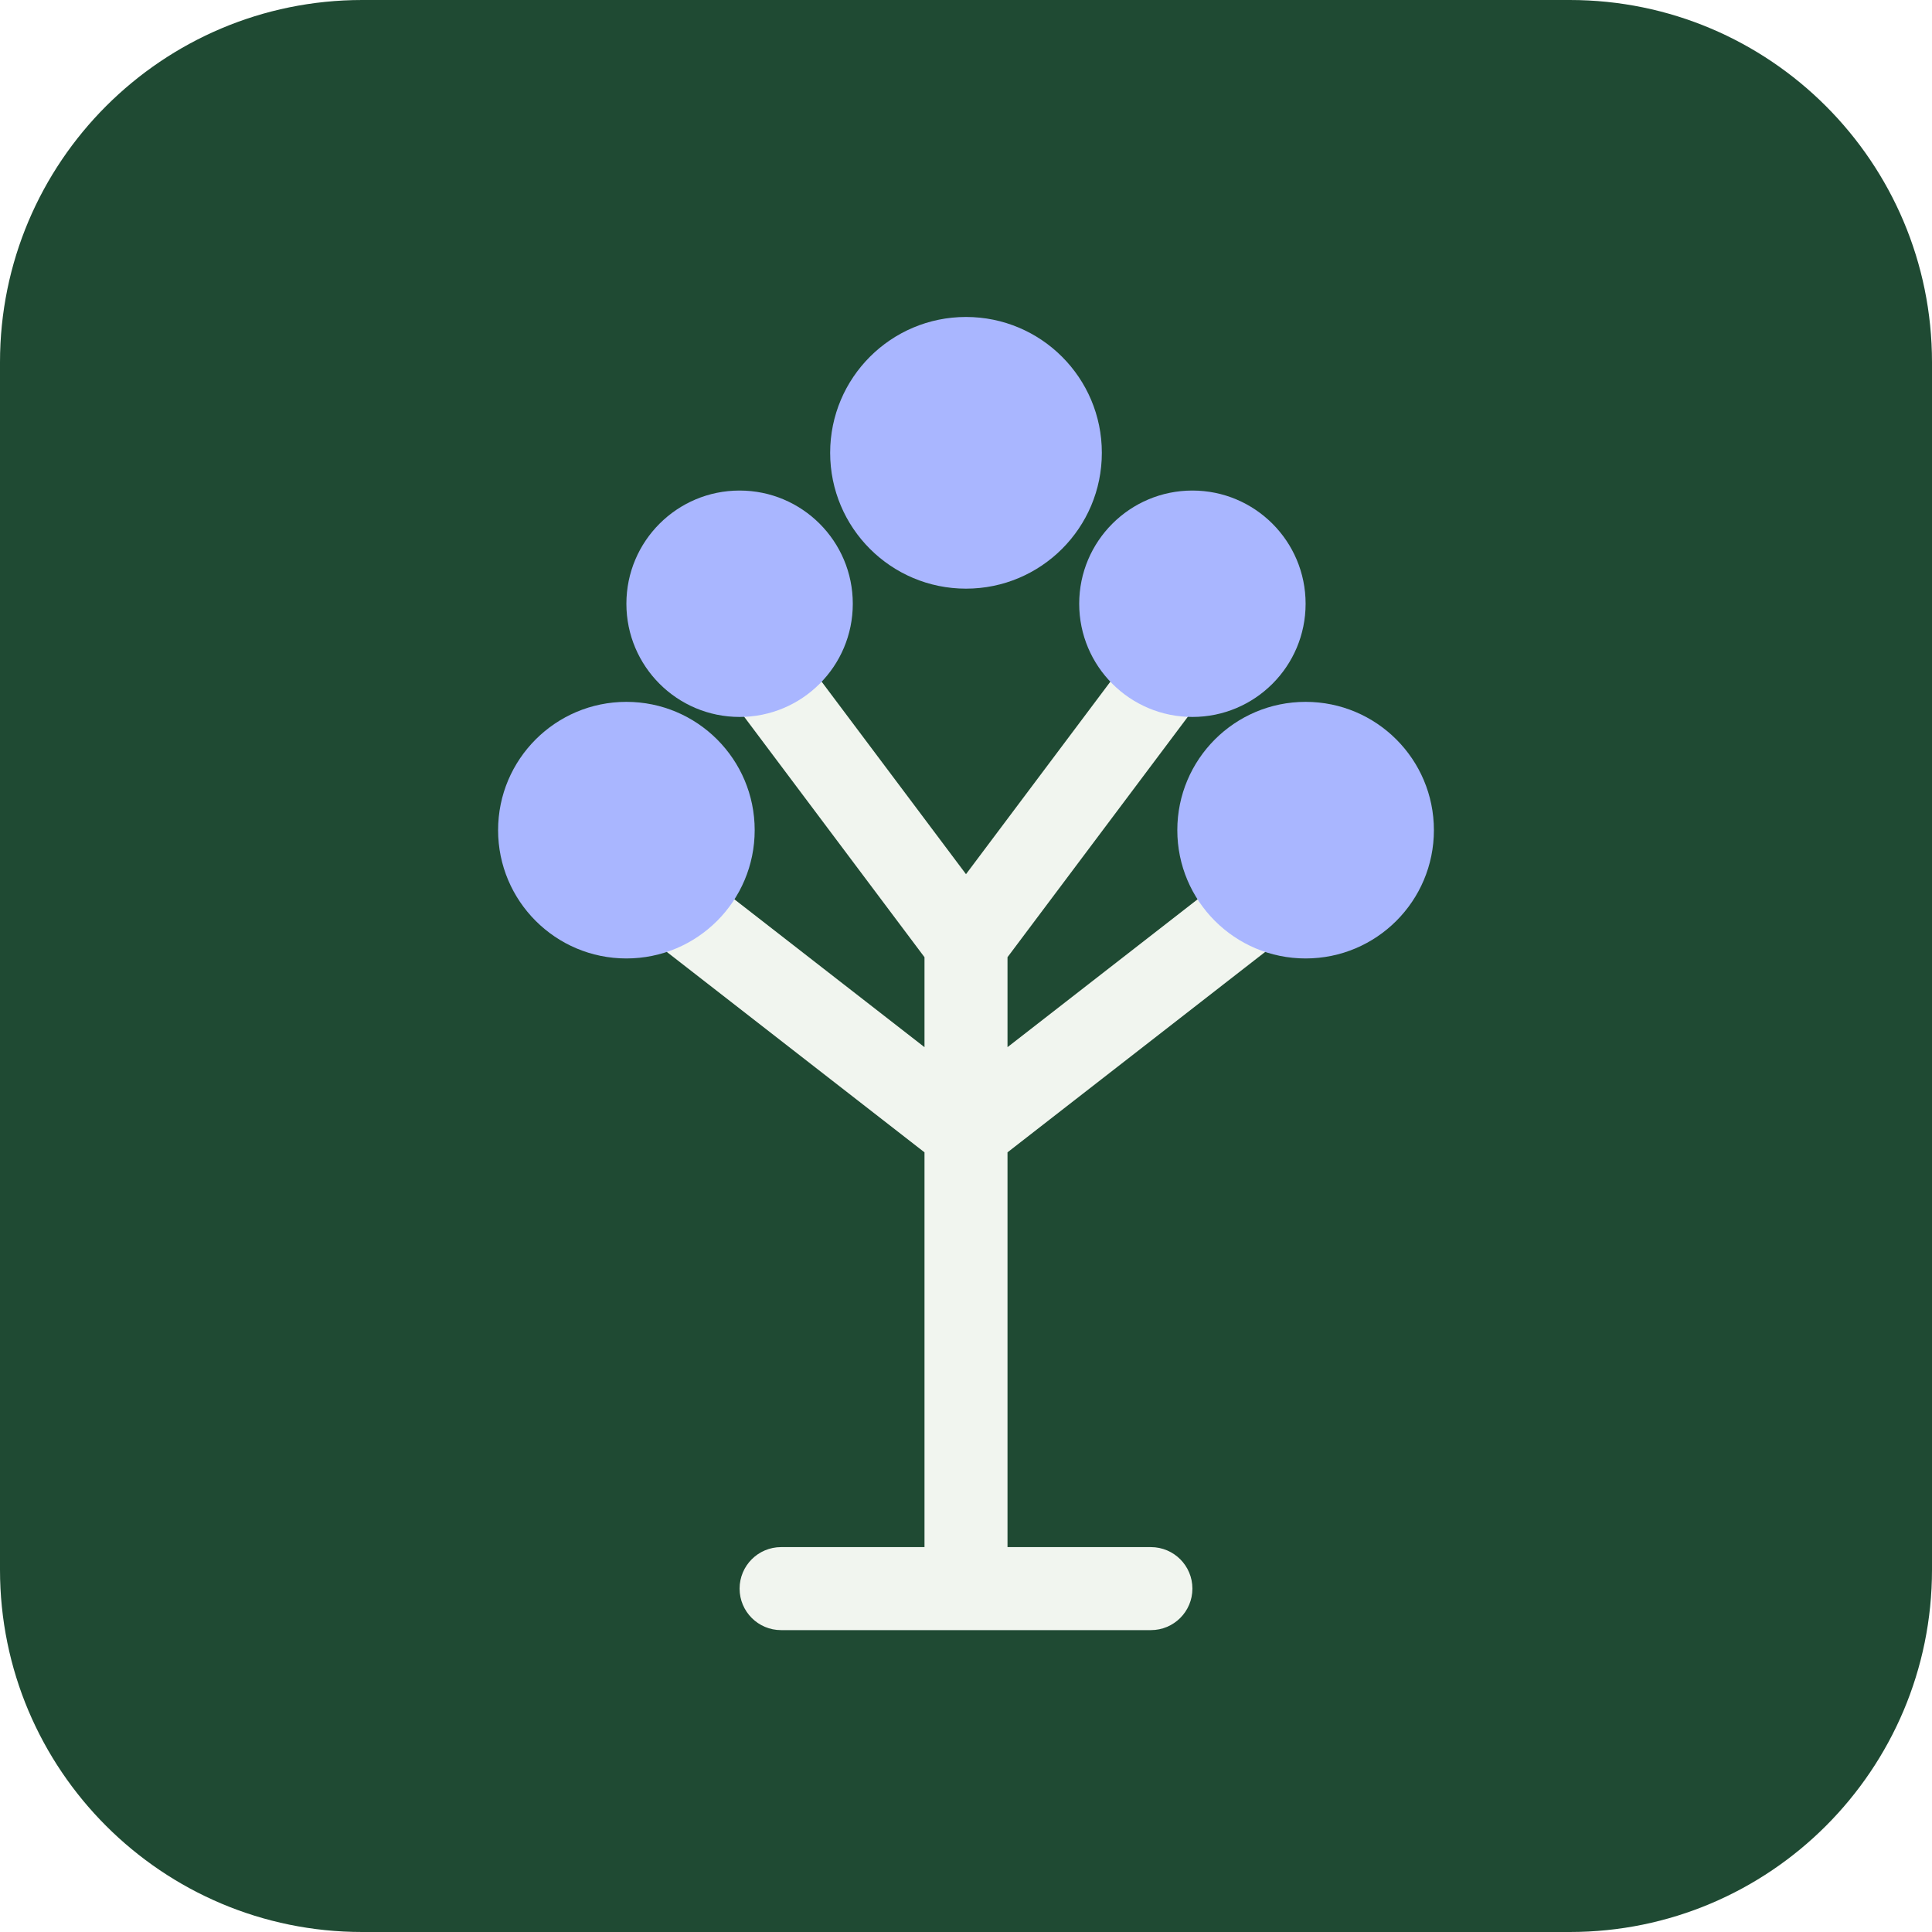
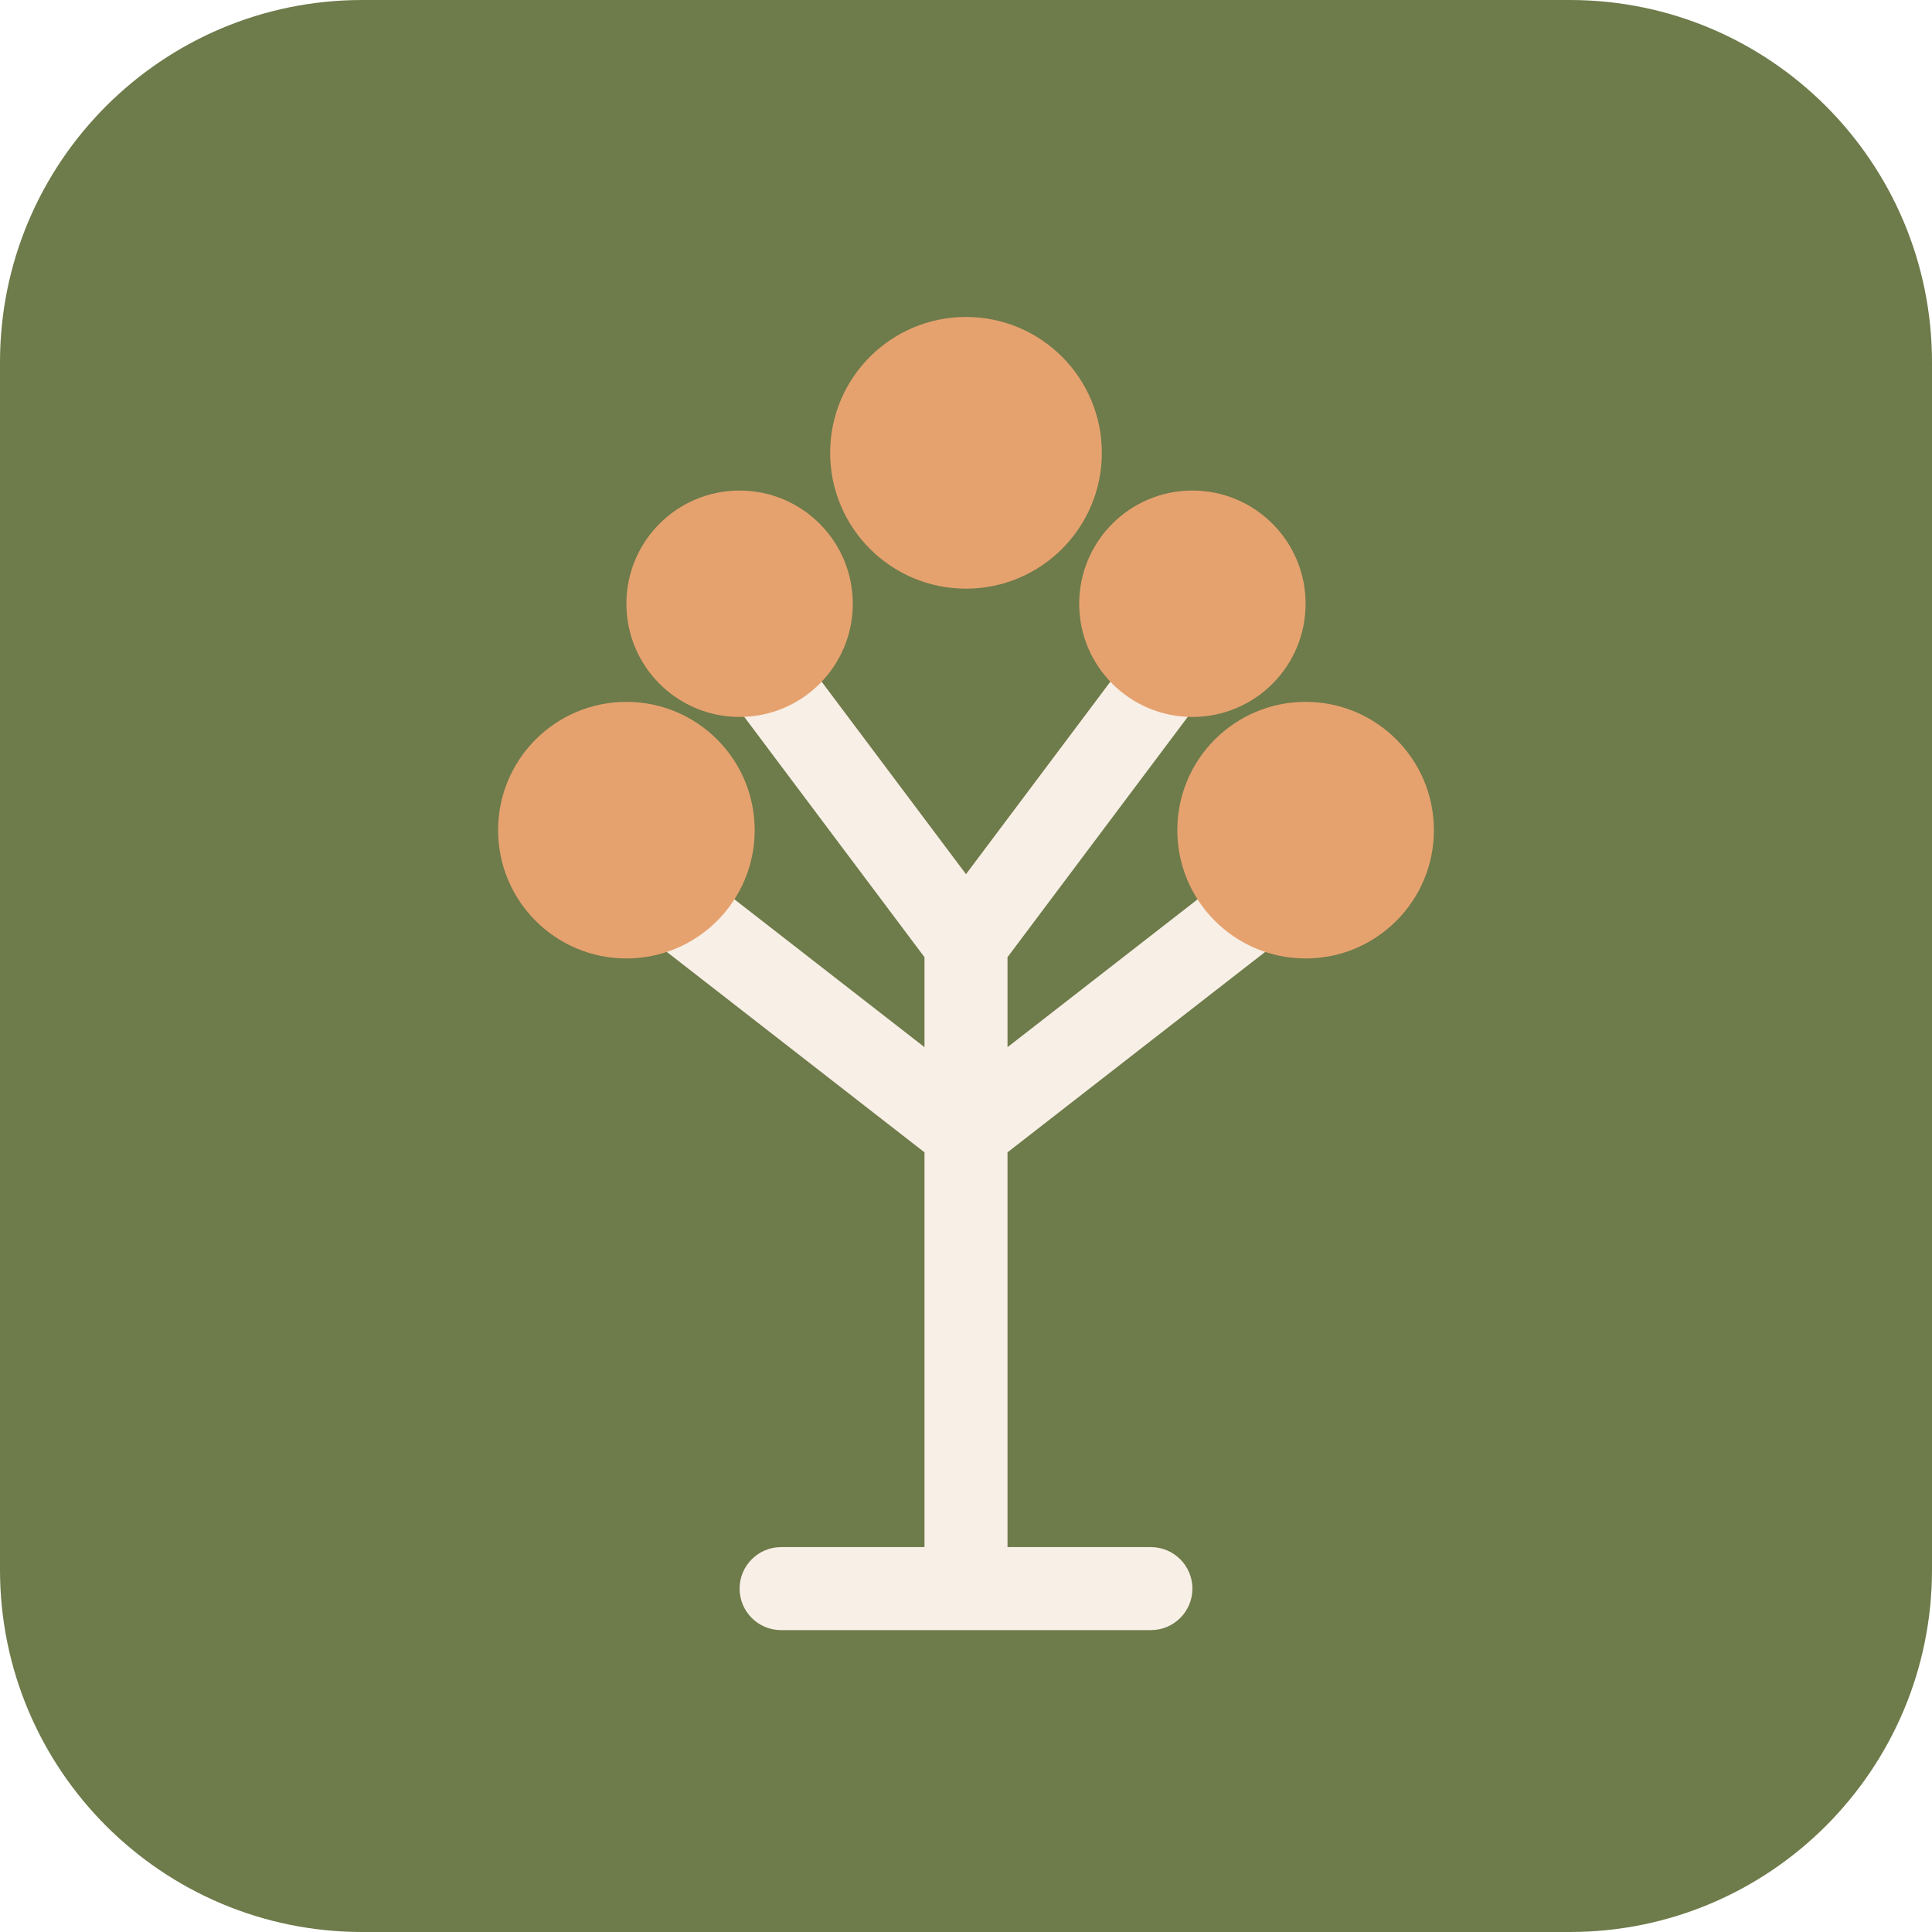
<svg xmlns="http://www.w3.org/2000/svg" viewBox="0 0 512 512">
-   <rect width="512" height="512" rx="96" fill="#1f4a33" />
-   <g fill="none" stroke="#f1f5ef" stroke-width="22" stroke-linecap="round">
+   <rect width="512" height="512" rx="96" fill="#6E7B4A" />
+   <g fill="none" stroke="#F8EFE6" stroke-width="22" stroke-linecap="round">
    <path d="M256 420V250M256 300l-90-70M256 300l90-70M256 250l-60-80M256 250l60-80" />
  </g>
-   <g fill="#a9b6ff">
+   <g fill="#E5A26F">
    <circle cx="166" cy="220" r="34" />
    <circle cx="346" cy="220" r="34" />
    <circle cx="196" cy="160" r="30" />
    <circle cx="316" cy="160" r="30" />
    <circle cx="256" cy="120" r="36" />
  </g>
-   <rect x="196" y="410" width="120" height="22" rx="11" fill="#f1f5ef" />
+   <rect x="196" y="410" width="120" height="22" rx="11" fill="#F8EFE6" />
</svg>
